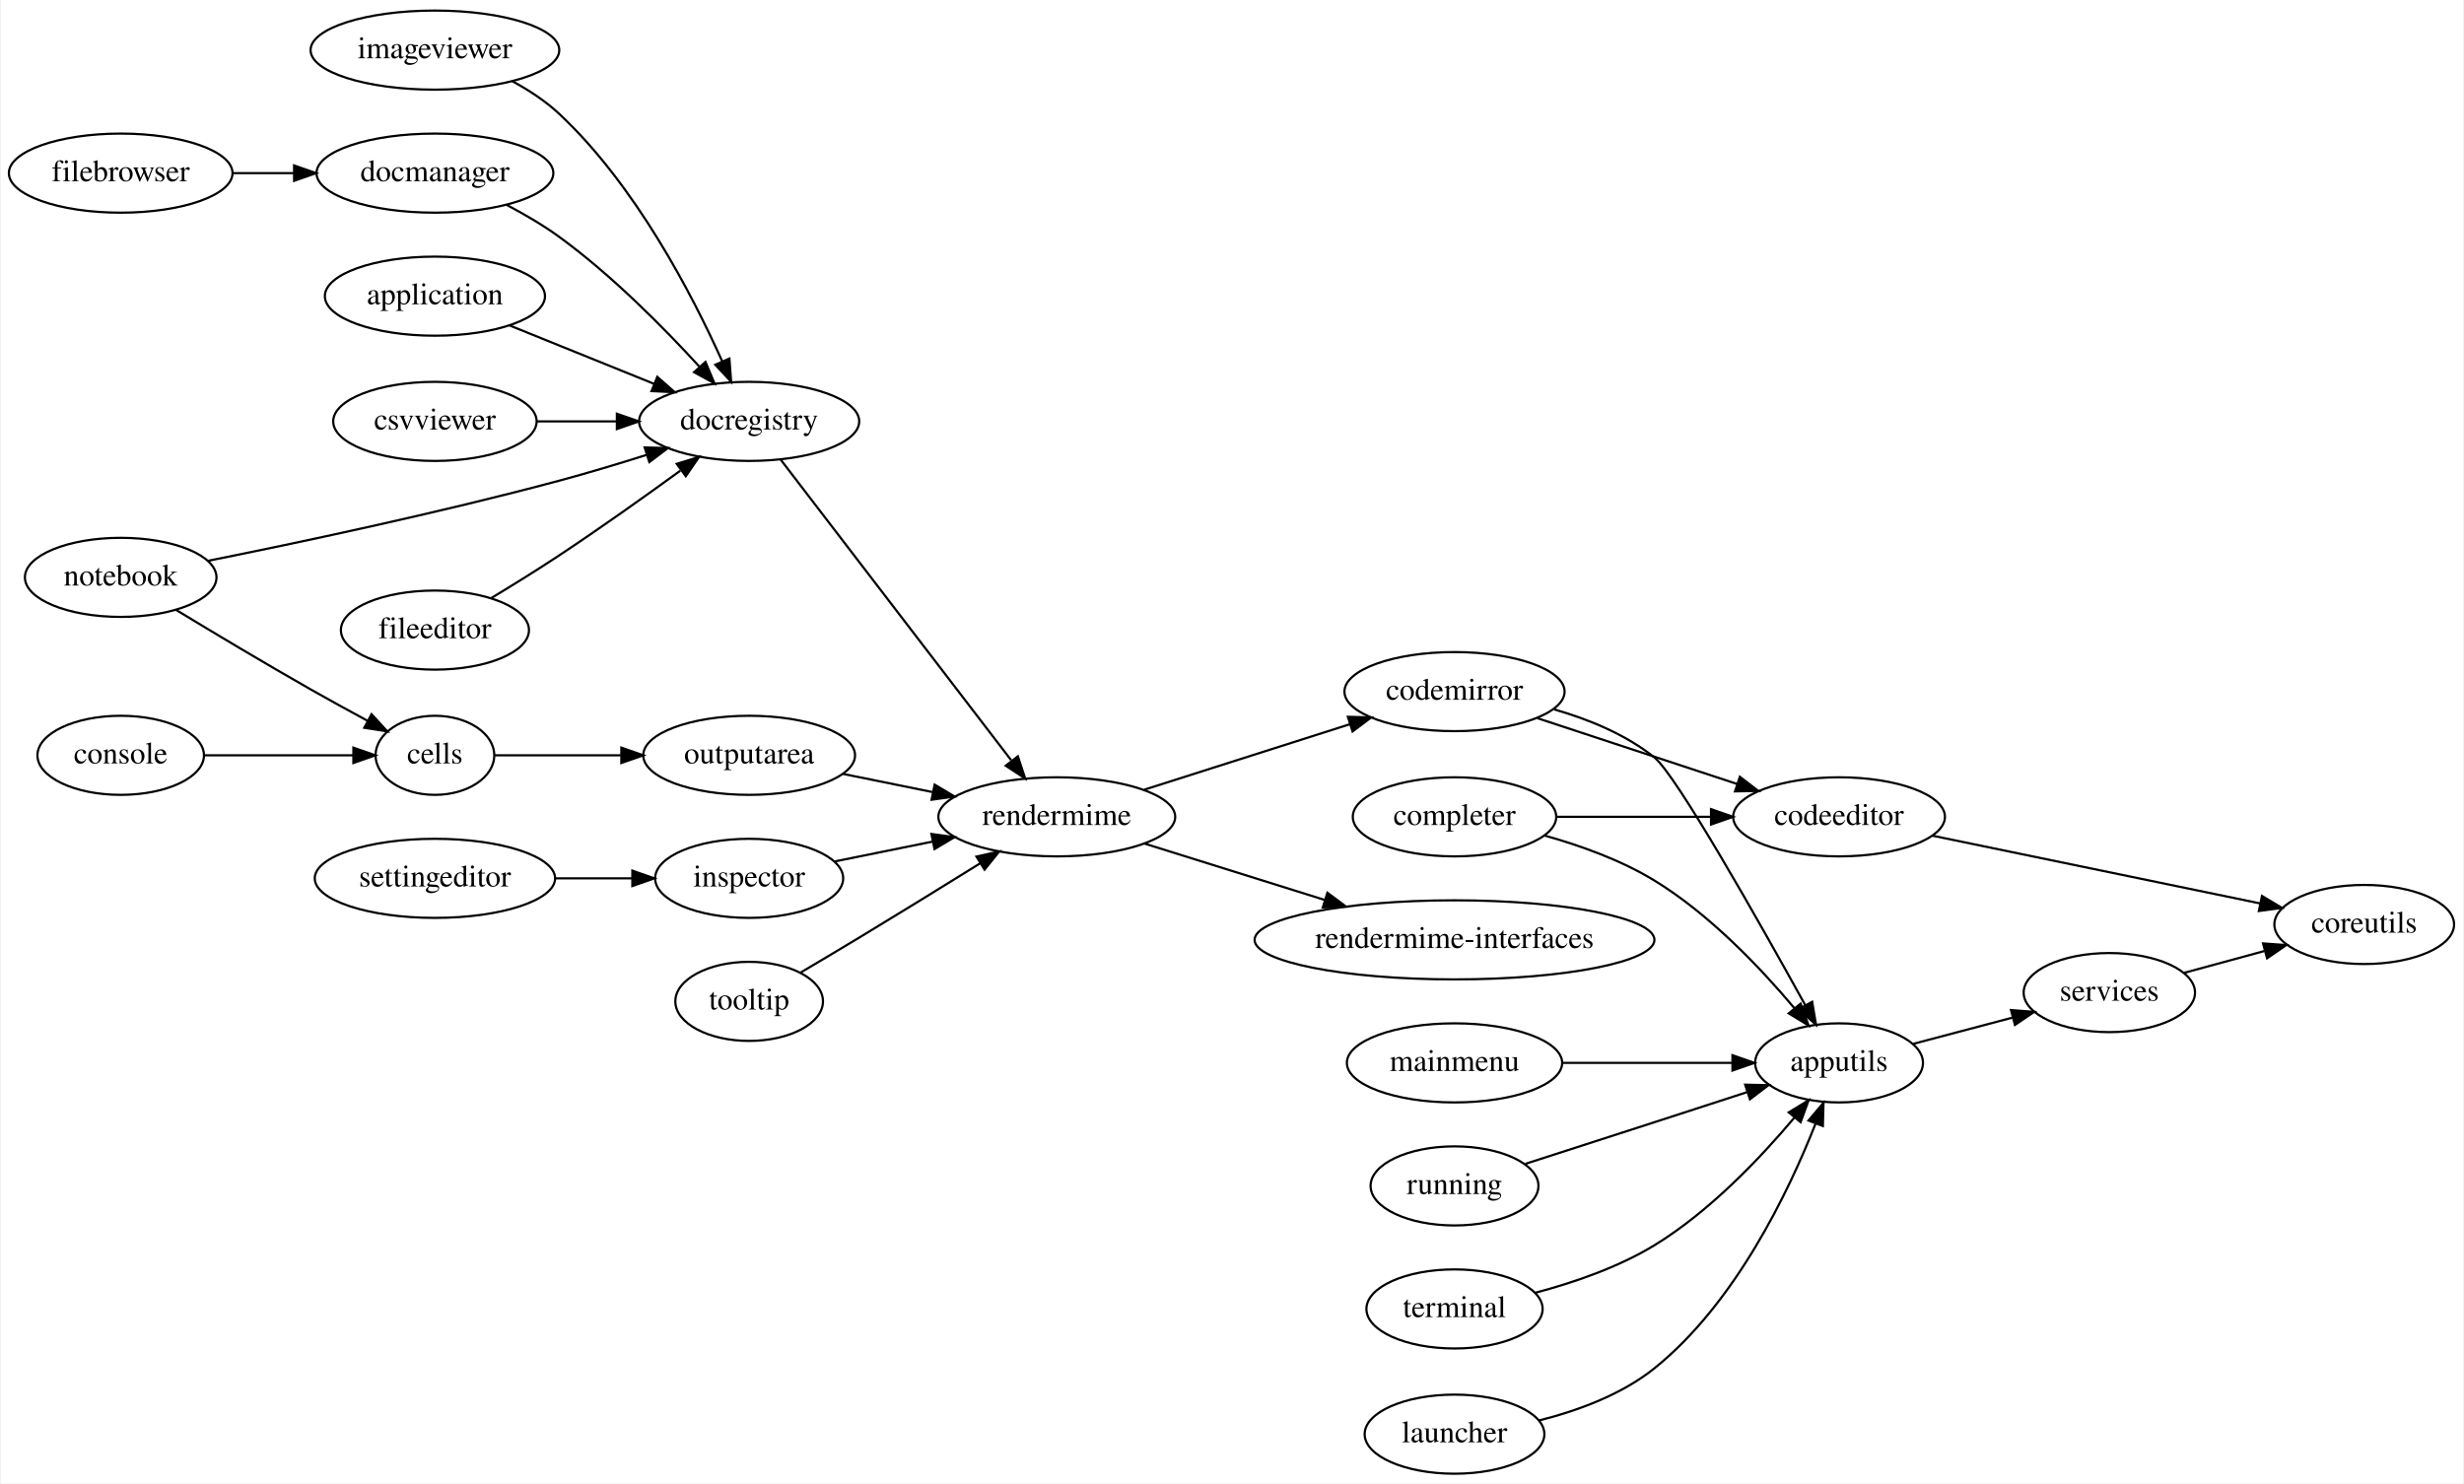
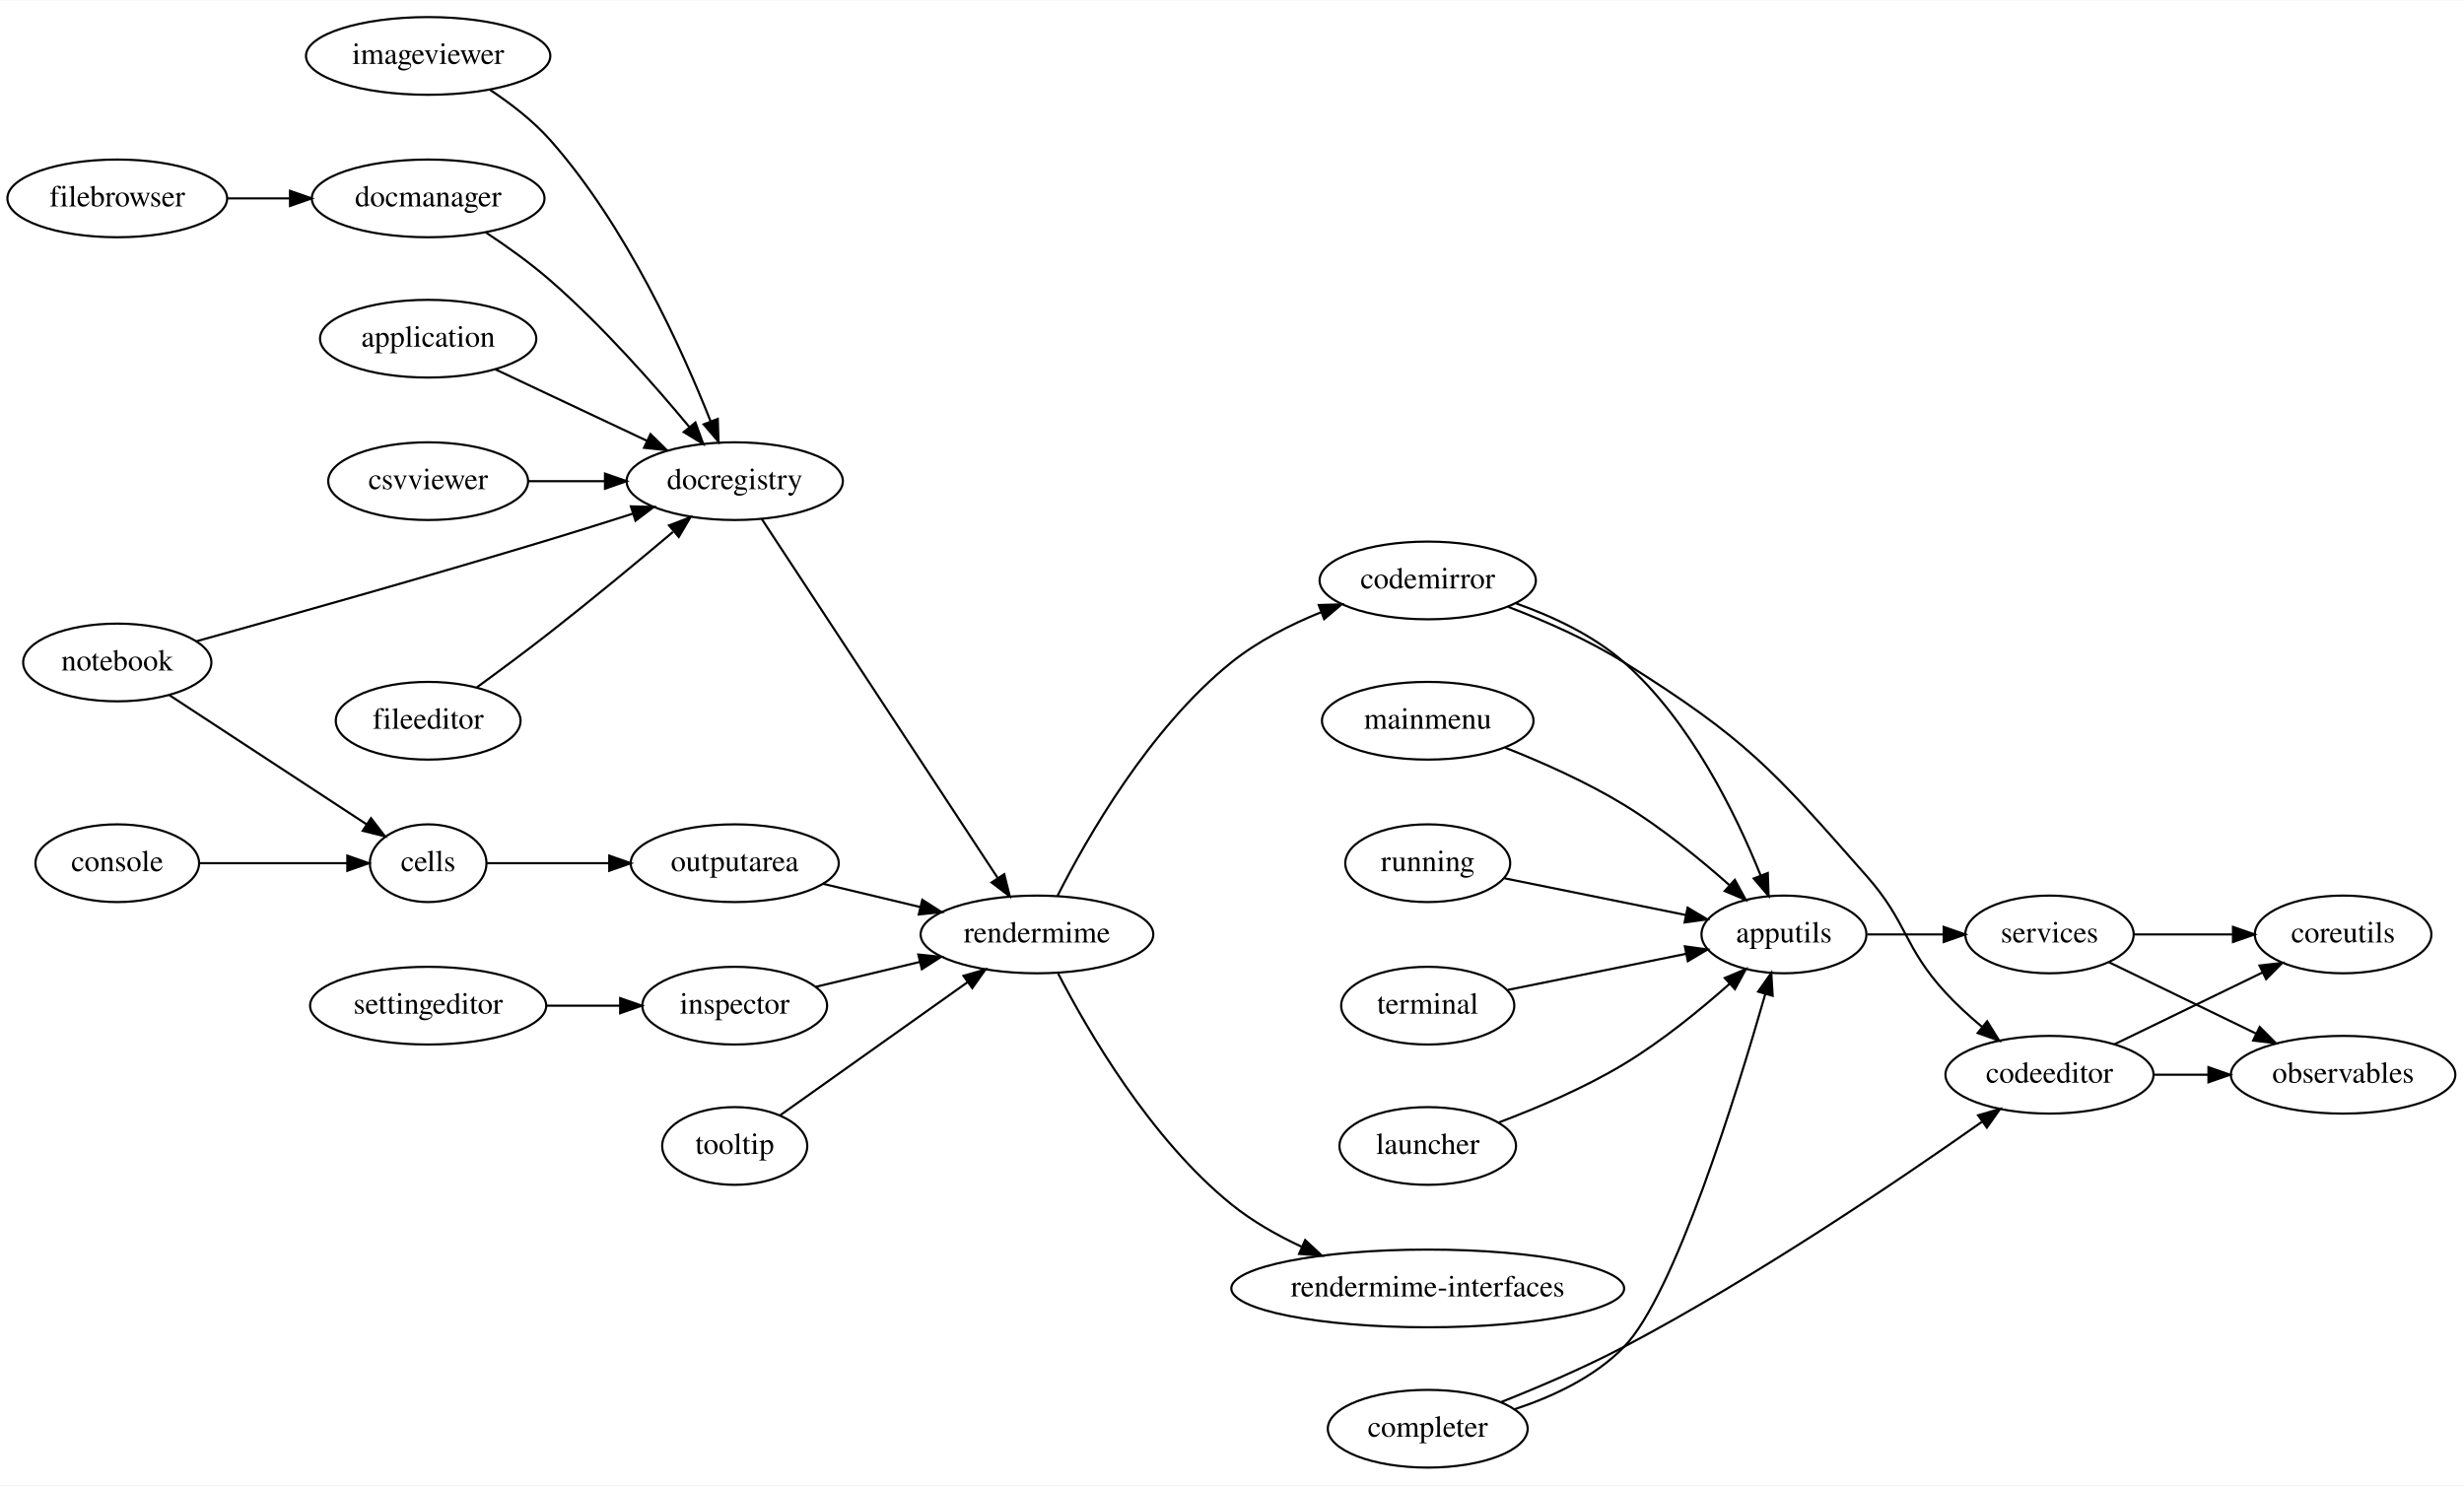
- <svg xmlns="http://www.w3.org/2000/svg" xmlns:xlink="http://www.w3.org/1999/xlink" width="1121pt" height="675pt" viewBox="0.00 0.00 1120.52 675.20">
-   <g id="graph0" class="graph" transform="scale(1 1) rotate(0) translate(4 671.2)">
-     <polygon fill="white" stroke="none" points="-4,4 -4,-671.2 1116.52,-671.2 1116.52,4 -4,4" />
+ <svg xmlns="http://www.w3.org/2000/svg" xmlns:xlink="http://www.w3.org/1999/xlink" width="1141pt" height="688pt" viewBox="0.00 0.00 1141.32 687.80">
+   <g id="graph0" class="graph" transform="scale(1 1) rotate(0) translate(4 683.8)">
+     <polygon fill="white" stroke="none" points="-4,4 -4,-683.8 1137.32,-683.8 1137.32,4 -4,4" />
    <g id="node1" class="node">
      <g id="a_node1">
        <a xlink:href="https://github.com/jupyterlab/jupyterlab/tree/master/packages/application" xlink:title="application">
-           <ellipse fill="none" stroke="black" cx="193.524" cy="-536.393" rx="50.091" ry="18" />
-           <text text-anchor="middle" x="193.524" y="-532.693" font-family="Times,serif" font-size="14.00">application</text>
+           <ellipse fill="none" stroke="black" cx="194.322" cy="-527.084" rx="50.091" ry="18" />
+           <text text-anchor="middle" x="194.322" y="-523.384" font-family="Times,serif" font-size="14.00">application</text>
        </a>
      </g>
    </g>
    <g id="node2" class="node">
      <g id="a_node2">
        <a xlink:href="https://github.com/jupyterlab/jupyterlab/tree/master/packages/docregistry" xlink:title="docregistry">
-           <ellipse fill="none" stroke="black" cx="336.524" cy="-479.393" rx="50.091" ry="18" />
-           <text text-anchor="middle" x="336.524" y="-475.693" font-family="Times,serif" font-size="14.00">docregistry</text>
+           <ellipse fill="none" stroke="black" cx="336.322" cy="-461.084" rx="50.091" ry="18" />
+           <text text-anchor="middle" x="336.322" y="-457.384" font-family="Times,serif" font-size="14.00">docregistry</text>
        </a>
      </g>
    </g>
    <g id="edge1" class="edge">
-       <path fill="none" stroke="black" d="M227.582,-523.029C247.205,-515.096 272.28,-504.959 293.322,-496.453" />
-       <polygon fill="black" stroke="black" points="294.713,-499.666 302.673,-492.673 292.09,-493.176 294.713,-499.666" />
+       <path fill="none" stroke="black" d="M225.355,-512.926C245.883,-503.248 273.308,-490.319 295.634,-479.794" />
+       <polygon fill="black" stroke="black" points="297.302,-482.877 304.855,-475.447 294.317,-476.546 297.302,-482.877" />
    </g>
    <g id="node6" class="node">
      <g id="a_node6">
        <a xlink:href="https://github.com/jupyterlab/jupyterlab/tree/master/packages/rendermime" xlink:title="rendermime">
-           <ellipse fill="none" stroke="black" cx="476.524" cy="-299.393" rx="53.891" ry="18" />
-           <text text-anchor="middle" x="476.524" y="-295.693" font-family="Times,serif" font-size="14.00">rendermime</text>
+           <ellipse fill="none" stroke="black" cx="476.322" cy="-251.084" rx="53.891" ry="18" />
+           <text text-anchor="middle" x="476.322" y="-247.384" font-family="Times,serif" font-size="14.00">rendermime</text>
        </a>
      </g>
    </g>
    <g id="edge3" class="edge">
-       <path fill="none" stroke="black" d="M350.756,-462.133C375.113,-430.363 427.163,-362.472 455.736,-325.203" />
-       <polygon fill="black" stroke="black" points="458.822,-326.93 462.129,-316.864 453.267,-322.67 458.822,-326.93" />
+       <path fill="none" stroke="black" d="M348.85,-443.541C373.102,-406.637 429.505,-320.805 458.076,-277.327" />
+       <polygon fill="black" stroke="black" points="461.162,-279.005 463.729,-268.725 455.312,-275.16 461.162,-279.005" />
    </g>
    <g id="node3" class="node">
      <g id="a_node3">
        <a xlink:href="https://github.com/jupyterlab/jupyterlab/tree/master/packages/apputils" xlink:title="apputils">
-           <ellipse fill="none" stroke="black" cx="832.524" cy="-187.393" rx="38.194" ry="18" />
-           <text text-anchor="middle" x="832.524" y="-183.693" font-family="Times,serif" font-size="14.00">apputils</text>
+           <ellipse fill="none" stroke="black" cx="822.322" cy="-251.084" rx="38.194" ry="18" />
+           <text text-anchor="middle" x="822.322" y="-247.384" font-family="Times,serif" font-size="14.00">apputils</text>
        </a>
      </g>
    </g>
    <g id="node4" class="node">
      <g id="a_node4">
        <a xlink:href="https://github.com/jupyterlab/jupyterlab/tree/master/packages/services" xlink:title="services">
-           <ellipse fill="none" stroke="black" cx="955.524" cy="-219.393" rx="38.993" ry="18" />
-           <text text-anchor="middle" x="955.524" y="-215.693" font-family="Times,serif" font-size="14.00">services</text>
+           <ellipse fill="none" stroke="black" cx="945.322" cy="-251.084" rx="38.993" ry="18" />
+           <text text-anchor="middle" x="945.322" y="-247.384" font-family="Times,serif" font-size="14.00">services</text>
        </a>
      </g>
    </g>
    <g id="edge2" class="edge">
-       <path fill="none" stroke="black" d="M866.268,-196.052C880.143,-199.722 896.506,-204.049 911.348,-207.974" />
-       <polygon fill="black" stroke="black" points="910.77,-211.442 921.332,-210.615 912.56,-204.674 910.77,-211.442" />
+       <path fill="none" stroke="black" d="M860.944,-251.084C872.104,-251.084 884.483,-251.084 896.213,-251.084" />
+       <polygon fill="black" stroke="black" points="896.306,-254.584 906.306,-251.084 896.306,-247.584 896.306,-254.584" />
    </g>
    <g id="node5" class="node">
      <g id="a_node5">
        <a xlink:href="https://github.com/jupyterlab/jupyterlab/tree/master/packages/coreutils" xlink:title="coreutils">
-           <ellipse fill="none" stroke="black" cx="1071.52" cy="-250.393" rx="40.893" ry="18" />
-           <text text-anchor="middle" x="1071.52" y="-246.693" font-family="Times,serif" font-size="14.00">coreutils</text>
+           <ellipse fill="none" stroke="black" cx="1081.32" cy="-251.084" rx="40.893" ry="18" />
+           <text text-anchor="middle" x="1081.32" y="-247.384" font-family="Times,serif" font-size="14.00">coreutils</text>
        </a>
      </g>
    </g>
    <g id="edge6" class="edge">
-       <path fill="none" stroke="black" d="M989.497,-228.359C1000.9,-231.46 1013.88,-234.989 1026.05,-238.299" />
-       <polygon fill="black" stroke="black" points="1025.47,-241.768 1036.04,-241.015 1027.31,-235.013 1025.47,-241.768" />
+       <path fill="none" stroke="black" d="M984.362,-251.084C998.57,-251.084 1014.93,-251.084 1030.07,-251.084" />
+       <polygon fill="black" stroke="black" points="1030.32,-254.584 1040.32,-251.084 1030.32,-247.584 1030.32,-254.584" />
+     </g>
+     <g id="node9" class="node">
+       <g id="a_node9">
+         <a xlink:href="https://github.com/jupyterlab/jupyterlab/tree/master/packages/observables" xlink:title="observables">
+           <ellipse fill="none" stroke="black" cx="1081.32" cy="-186.084" rx="51.991" ry="18" />
+           <text text-anchor="middle" x="1081.32" y="-182.384" font-family="Times,serif" font-size="14.00">observables</text>
+         </a>
+       </g>
+     </g>
+     <g id="edge7" class="edge">
+       <path fill="none" stroke="black" d="M972.796,-238.242C992.284,-228.789 1019.1,-215.782 1041.07,-205.122" />
+       <polygon fill="black" stroke="black" points="1042.69,-208.228 1050.16,-200.715 1039.64,-201.93 1042.69,-208.228" />
    </g>
    <g id="node7" class="node">
      <g id="a_node7">
        <a xlink:href="https://github.com/jupyterlab/jupyterlab/tree/master/packages/rendermime-interfaces" xlink:title="rendermime-interfaces">
-           <ellipse fill="none" stroke="black" cx="657.524" cy="-243.393" rx="90.984" ry="18" />
-           <text text-anchor="middle" x="657.524" y="-239.693" font-family="Times,serif" font-size="14.00">rendermime-interfaces</text>
+           <ellipse fill="none" stroke="black" cx="657.322" cy="-87.084" rx="90.984" ry="18" />
+           <text text-anchor="middle" x="657.322" y="-83.384" font-family="Times,serif" font-size="14.00">rendermime-interfaces</text>
        </a>
      </g>
    </g>
    <g id="edge4" class="edge">
-       <path fill="none" stroke="black" d="M516.364,-287.241C540.357,-279.735 571.593,-269.963 598.486,-261.55" />
-       <polygon fill="black" stroke="black" points="599.677,-264.844 608.176,-258.518 597.587,-258.164 599.677,-264.844" />
+       <path fill="none" stroke="black" d="M486.114,-232.996C499.874,-206.347 528.85,-156.423 566.33,-126.084 576.042,-118.223 587.581,-111.663 599.101,-106.306" />
+       <polygon fill="black" stroke="black" points="600.552,-109.491 608.301,-102.265 597.737,-103.082 600.552,-109.491" />
    </g>
    <g id="node8" class="node">
      <g id="a_node8">
        <a xlink:href="https://github.com/jupyterlab/jupyterlab/tree/master/packages/codemirror" xlink:title="codemirror">
-           <ellipse fill="none" stroke="black" cx="657.524" cy="-356.393" rx="50.091" ry="18" />
-           <text text-anchor="middle" x="657.524" y="-352.693" font-family="Times,serif" font-size="14.00">codemirror</text>
+           <ellipse fill="none" stroke="black" cx="657.322" cy="-415.084" rx="50.091" ry="18" />
+           <text text-anchor="middle" x="657.322" y="-411.384" font-family="Times,serif" font-size="14.00">codemirror</text>
        </a>
      </g>
    </g>
    <g id="edge5" class="edge">
-       <path fill="none" stroke="black" d="M516.364,-311.761C543.893,-320.527 580.957,-332.329 610.056,-341.596" />
-       <polygon fill="black" stroke="black" points="609.004,-344.934 619.594,-344.633 611.128,-338.264 609.004,-344.934" />
-     </g>
-     <g id="edge9" class="edge">
-       <path fill="none" stroke="black" d="M702.827,-348.311C718.477,-343.818 735.423,-336.917 748.516,-326.393 758.462,-318.397 796.071,-251.792 817.089,-213.758" />
-       <polygon fill="black" stroke="black" points="820.288,-215.204 822.048,-204.757 814.157,-211.826 820.288,-215.204" />
+       <path fill="none" stroke="black" d="M485.815,-268.921C499.389,-295.732 528.356,-346.523 566.33,-377.084 578.46,-386.847 593.465,-394.495 607.722,-400.289" />
+       <polygon fill="black" stroke="black" points="606.838,-403.698 617.428,-404.007 609.342,-397.161 606.838,-403.698" />
+     </g>
+     <g id="edge11" class="edge">
+       <path fill="none" stroke="black" d="M698.186,-404.464C715.06,-398.49 734.066,-389.646 748.314,-377.084 779.053,-349.983 800.135,-306.686 811.466,-278.569" />
+       <polygon fill="black" stroke="black" points="814.842,-279.543 815.199,-268.954 808.317,-277.009 814.842,-279.543" />
+     </g>
+     <g id="node12" class="node">
+       <g id="a_node12">
+         <a xlink:href="https://github.com/jupyterlab/jupyterlab/tree/master/packages/codeeditor" xlink:title="codeeditor">
+           <ellipse fill="none" stroke="black" cx="945.322" cy="-186.084" rx="48.192" ry="18" />
+           <text text-anchor="middle" x="945.322" y="-182.384" font-family="Times,serif" font-size="14.00">codeeditor</text>
+         </a>
+       </g>
+     </g>
+     <g id="edge12" class="edge">
+       <path fill="none" stroke="black" d="M694.681,-402.81C711.616,-396.333 731.655,-387.55 748.314,-377.084 804.67,-341.679 816.693,-328.041 860.668,-278.084 879.818,-256.33 877.609,-245.419 897.226,-224.084 902.311,-218.555 908.229,-213.15 914.118,-208.231" />
+       <polygon fill="black" stroke="black" points="916.446,-210.85 922.05,-201.859 912.062,-205.393 916.446,-210.85" />
+     </g>
+     <g id="node10" class="node">
+       <g id="a_node10">
+         <a xlink:href="https://github.com/jupyterlab/jupyterlab/tree/master/packages/cells" xlink:title="cells">
+           <ellipse fill="none" stroke="black" cx="194.322" cy="-284.084" rx="27" ry="18" />
+           <text text-anchor="middle" x="194.322" y="-280.384" font-family="Times,serif" font-size="14.00">cells</text>
+         </a>
+       </g>
    </g>
    <g id="node11" class="node">
      <g id="a_node11">
-         <a xlink:href="https://github.com/jupyterlab/jupyterlab/tree/master/packages/codeeditor" xlink:title="codeeditor">
-           <ellipse fill="none" stroke="black" cx="832.524" cy="-299.393" rx="48.192" ry="18" />
-           <text text-anchor="middle" x="832.524" y="-295.693" font-family="Times,serif" font-size="14.00">codeeditor</text>
-         </a>
-       </g>
+         <a xlink:href="https://github.com/jupyterlab/jupyterlab/tree/master/packages/outputarea" xlink:title="outputarea">
+           <ellipse fill="none" stroke="black" cx="336.322" cy="-284.084" rx="48.192" ry="18" />
+           <text text-anchor="middle" x="336.322" y="-280.384" font-family="Times,serif" font-size="14.00">outputarea</text>
+         </a>
+       </g>
+     </g>
+     <g id="edge8" class="edge">
+       <path fill="none" stroke="black" d="M221.327,-284.084C237.286,-284.084 258.376,-284.084 278.072,-284.084" />
+       <polygon fill="black" stroke="black" points="278.21,-287.584 288.21,-284.084 278.21,-280.584 278.21,-287.584" />
+     </g>
+     <g id="edge13" class="edge">
+       <path fill="none" stroke="black" d="M377.237,-274.539C391.207,-271.199 407.125,-267.392 422.013,-263.832" />
+       <polygon fill="black" stroke="black" points="423.207,-267.145 432.119,-261.415 421.579,-260.337 423.207,-267.145" />
+     </g>
+     <g id="edge9" class="edge">
+       <path fill="none" stroke="black" d="M975.398,-200.188C995.513,-209.946 1022.43,-223.002 1043.96,-233.447" />
+       <polygon fill="black" stroke="black" points="1042.6,-236.678 1053.13,-237.894 1045.66,-230.38 1042.6,-236.678" />
    </g>
    <g id="edge10" class="edge">
-       <path fill="none" stroke="black" d="M695.212,-344.304C721.741,-335.564 757.751,-323.699 786.098,-314.359" />
-       <polygon fill="black" stroke="black" points="787.374,-317.624 795.776,-311.171 785.183,-310.976 787.374,-317.624" />
-     </g>
-     <g id="node9" class="node">
-       <g id="a_node9">
-         <a xlink:href="https://github.com/jupyterlab/jupyterlab/tree/master/packages/cells" xlink:title="cells">
-           <ellipse fill="none" stroke="black" cx="193.524" cy="-327.393" rx="27" ry="18" />
-           <text text-anchor="middle" x="193.524" y="-323.693" font-family="Times,serif" font-size="14.00">cells</text>
-         </a>
-       </g>
-     </g>
-     <g id="node10" class="node">
-       <g id="a_node10">
-         <a xlink:href="https://github.com/jupyterlab/jupyterlab/tree/master/packages/outputarea" xlink:title="outputarea">
-           <ellipse fill="none" stroke="black" cx="336.524" cy="-327.393" rx="48.192" ry="18" />
-           <text text-anchor="middle" x="336.524" y="-323.693" font-family="Times,serif" font-size="14.00">outputarea</text>
-         </a>
-       </g>
-     </g>
-     <g id="edge7" class="edge">
-       <path fill="none" stroke="black" d="M220.714,-327.393C236.855,-327.393 258.207,-327.393 278.116,-327.393" />
-       <polygon fill="black" stroke="black" points="278.36,-330.893 288.36,-327.393 278.36,-323.893 278.36,-330.893" />
-     </g>
-     <g id="edge11" class="edge">
-       <path fill="none" stroke="black" d="M379.303,-318.916C392.072,-316.325 406.323,-313.433 419.862,-310.686" />
-       <polygon fill="black" stroke="black" points="420.936,-314.04 430.04,-308.621 419.544,-307.18 420.936,-314.04" />
-     </g>
-     <g id="edge8" class="edge">
-       <path fill="none" stroke="black" d="M875.077,-290.801C916.741,-282.187 980.763,-268.951 1024.08,-259.995" />
-       <polygon fill="black" stroke="black" points="1024.99,-263.381 1034.08,-257.928 1023.57,-256.526 1024.99,-263.381" />
-     </g>
-     <g id="node12" class="node">
-       <g id="a_node12">
-         <a xlink:href="https://github.com/jupyterlab/jupyterlab/tree/master/packages/completer" xlink:title="completer">
-           <ellipse fill="none" stroke="black" cx="657.524" cy="-299.393" rx="46.292" ry="18" />
-           <text text-anchor="middle" x="657.524" y="-295.693" font-family="Times,serif" font-size="14.00">completer</text>
-         </a>
-       </g>
-     </g>
-     <g id="edge12" class="edge">
-       <path fill="none" stroke="black" d="M698.363,-290.917C714.668,-286.365 733.249,-279.722 748.516,-270.393 773.548,-255.095 796.675,-230.757 812.125,-212.383" />
-       <polygon fill="black" stroke="black" points="815.026,-214.365 818.662,-204.414 809.614,-209.925 815.026,-214.365" />
-     </g>
-     <g id="edge13" class="edge">
-       <path fill="none" stroke="black" d="M703.977,-299.393C725.421,-299.393 751.245,-299.393 774.032,-299.393" />
-       <polygon fill="black" stroke="black" points="774.261,-302.893 784.261,-299.393 774.261,-295.893 774.261,-302.893" />
+       <path fill="none" stroke="black" d="M993.565,-186.084C1001.71,-186.084 1010.28,-186.084 1018.73,-186.084" />
+       <polygon fill="black" stroke="black" points="1018.95,-189.584 1028.95,-186.084 1018.95,-182.584 1018.95,-189.584" />
    </g>
    <g id="node13" class="node">
      <g id="a_node13">
-         <a xlink:href="https://github.com/jupyterlab/jupyterlab/tree/master/packages/console" xlink:title="console">
-           <ellipse fill="none" stroke="black" cx="50.524" cy="-327.393" rx="37.894" ry="18" />
-           <text text-anchor="middle" x="50.524" y="-323.693" font-family="Times,serif" font-size="14.00">console</text>
+         <a xlink:href="https://github.com/jupyterlab/jupyterlab/tree/master/packages/completer" xlink:title="completer">
+           <ellipse fill="none" stroke="black" cx="657.322" cy="-22.084" rx="46.292" ry="18" />
+           <text text-anchor="middle" x="657.322" y="-18.384" font-family="Times,serif" font-size="14.00">completer</text>
        </a>
      </g>
    </g>
    <g id="edge14" class="edge">
-       <path fill="none" stroke="black" d="M88.57,-327.393C109.51,-327.393 135.576,-327.393 156.368,-327.393" />
-       <polygon fill="black" stroke="black" points="156.405,-330.893 166.405,-327.393 156.405,-323.893 156.405,-330.893" />
+       <path fill="none" stroke="black" d="M697.363,-31.054C714.886,-36.807 734.645,-45.936 748.314,-60.084 771.589,-84.176 800.225,-176.551 813.668,-223.438" />
+       <polygon fill="black" stroke="black" points="810.354,-224.58 816.449,-233.246 817.089,-222.671 810.354,-224.58" />
+     </g>
+     <g id="edge15" class="edge">
+       <path fill="none" stroke="black" d="M691.437,-34.484C708.718,-41.347 730.014,-50.43 748.314,-60.084 809.429,-92.325 876.248,-137.634 913.953,-164.221" />
+       <polygon fill="black" stroke="black" points="912.259,-167.311 922.442,-170.238 916.307,-161.6 912.259,-167.311" />
    </g>
    <g id="node14" class="node">
      <g id="a_node14">
-         <a xlink:href="https://github.com/jupyterlab/jupyterlab/tree/master/packages/csvviewer" xlink:title="csvviewer">
-           <ellipse fill="none" stroke="black" cx="193.524" cy="-479.393" rx="46.292" ry="18" />
-           <text text-anchor="middle" x="193.524" y="-475.693" font-family="Times,serif" font-size="14.00">csvviewer</text>
-         </a>
-       </g>
-     </g>
-     <g id="edge15" class="edge">
-       <path fill="none" stroke="black" d="M239.913,-479.393C251.486,-479.393 264.097,-479.393 276.251,-479.393" />
-       <polygon fill="black" stroke="black" points="276.32,-482.893 286.32,-479.393 276.32,-475.893 276.32,-482.893" />
+         <a xlink:href="https://github.com/jupyterlab/jupyterlab/tree/master/packages/console" xlink:title="console">
+           <ellipse fill="none" stroke="black" cx="50.322" cy="-284.084" rx="37.894" ry="18" />
+           <text text-anchor="middle" x="50.322" y="-280.384" font-family="Times,serif" font-size="14.00">console</text>
+         </a>
+       </g>
+     </g>
+     <g id="edge16" class="edge">
+       <path fill="none" stroke="black" d="M88.26,-284.084C109.35,-284.084 135.694,-284.084 156.726,-284.084" />
+       <polygon fill="black" stroke="black" points="156.881,-287.584 166.881,-284.084 156.881,-280.584 156.881,-287.584" />
    </g>
    <g id="node15" class="node">
      <g id="a_node15">
-         <a xlink:href="https://github.com/jupyterlab/jupyterlab/tree/master/packages/docmanager" xlink:title="docmanager">
-           <ellipse fill="none" stroke="black" cx="193.524" cy="-592.393" rx="53.891" ry="18" />
-           <text text-anchor="middle" x="193.524" y="-588.693" font-family="Times,serif" font-size="14.00">docmanager</text>
-         </a>
-       </g>
-     </g>
-     <g id="edge16" class="edge">
-       <path fill="none" stroke="black" d="M226.046,-577.991C234.159,-573.739 242.68,-568.769 250.069,-563.393 273.847,-546.092 297.42,-522.287 313.764,-504.435" />
-       <polygon fill="black" stroke="black" points="316.644,-506.468 320.74,-496.697 311.445,-501.781 316.644,-506.468" />
+         <a xlink:href="https://github.com/jupyterlab/jupyterlab/tree/master/packages/csvviewer" xlink:title="csvviewer">
+           <ellipse fill="none" stroke="black" cx="194.322" cy="-461.084" rx="46.292" ry="18" />
+           <text text-anchor="middle" x="194.322" y="-457.384" font-family="Times,serif" font-size="14.00">csvviewer</text>
+         </a>
+       </g>
+     </g>
+     <g id="edge17" class="edge">
+       <path fill="none" stroke="black" d="M240.776,-461.084C252.015,-461.084 264.22,-461.084 276.012,-461.084" />
+       <polygon fill="black" stroke="black" points="276.232,-464.584 286.232,-461.084 276.232,-457.584 276.232,-464.584" />
    </g>
    <g id="node16" class="node">
      <g id="a_node16">
-         <a xlink:href="https://github.com/jupyterlab/jupyterlab/tree/master/packages/filebrowser" xlink:title="filebrowser">
-           <ellipse fill="none" stroke="black" cx="50.524" cy="-592.393" rx="50.892" ry="18" />
-           <text text-anchor="middle" x="50.524" y="-588.693" font-family="Times,serif" font-size="14.00">filebrowser</text>
-         </a>
-       </g>
-     </g>
-     <g id="edge17" class="edge">
-       <path fill="none" stroke="black" d="M101.235,-592.393C110.318,-592.393 119.907,-592.393 129.321,-592.393" />
-       <polygon fill="black" stroke="black" points="129.434,-595.893 139.434,-592.393 129.434,-588.893 129.434,-595.893" />
+         <a xlink:href="https://github.com/jupyterlab/jupyterlab/tree/master/packages/docmanager" xlink:title="docmanager">
+           <ellipse fill="none" stroke="black" cx="194.322" cy="-592.084" rx="53.891" ry="18" />
+           <text text-anchor="middle" x="194.322" y="-588.384" font-family="Times,serif" font-size="14.00">docmanager</text>
+         </a>
+       </g>
+     </g>
+     <g id="edge18" class="edge">
+       <path fill="none" stroke="black" d="M221.125,-576.246C230.821,-569.835 241.705,-562.067 250.867,-554.084 274.895,-533.148 299.009,-505.812 315.282,-486.203" />
+       <polygon fill="black" stroke="black" points="318.118,-488.265 321.753,-478.314 312.705,-483.826 318.118,-488.265" />
    </g>
    <g id="node17" class="node">
      <g id="a_node17">
-         <a xlink:href="https://github.com/jupyterlab/jupyterlab/tree/master/packages/fileeditor" xlink:title="fileeditor">
-           <ellipse fill="none" stroke="black" cx="193.524" cy="-384.393" rx="42.793" ry="18" />
-           <text text-anchor="middle" x="193.524" y="-380.693" font-family="Times,serif" font-size="14.00">fileeditor</text>
-         </a>
-       </g>
-     </g>
-     <g id="edge18" class="edge">
-       <path fill="none" stroke="black" d="M219.092,-398.92C228.833,-404.812 240.074,-411.778 250.069,-418.393 268.666,-430.7 289.005,-445.176 305.174,-456.936" />
-       <polygon fill="black" stroke="black" points="303.551,-460.085 313.69,-463.16 307.681,-454.434 303.551,-460.085" />
+         <a xlink:href="https://github.com/jupyterlab/jupyterlab/tree/master/packages/filebrowser" xlink:title="filebrowser">
+           <ellipse fill="none" stroke="black" cx="50.322" cy="-592.084" rx="50.892" ry="18" />
+           <text text-anchor="middle" x="50.322" y="-588.384" font-family="Times,serif" font-size="14.00">filebrowser</text>
+         </a>
+       </g>
+     </g>
+     <g id="edge19" class="edge">
+       <path fill="none" stroke="black" d="M101.386,-592.084C110.651,-592.084 120.438,-592.084 130.035,-592.084" />
+       <polygon fill="black" stroke="black" points="130.341,-595.584 140.341,-592.084 130.341,-588.584 130.341,-595.584" />
    </g>
    <g id="node18" class="node">
      <g id="a_node18">
-         <a xlink:href="https://github.com/jupyterlab/jupyterlab/tree/master/packages/imageviewer" xlink:title="imageviewer">
-           <ellipse fill="none" stroke="black" cx="193.524" cy="-648.393" rx="56.59" ry="18" />
-           <text text-anchor="middle" x="193.524" y="-644.693" font-family="Times,serif" font-size="14.00">imageviewer</text>
-         </a>
-       </g>
-     </g>
-     <g id="edge19" class="edge">
-       <path fill="none" stroke="black" d="M228.753,-634.235C236.294,-630.145 243.872,-625.189 250.069,-619.393 284.786,-586.922 310.563,-537.269 324.297,-506.649" />
-       <polygon fill="black" stroke="black" points="327.531,-507.986 328.329,-497.422 321.117,-505.184 327.531,-507.986" />
+         <a xlink:href="https://github.com/jupyterlab/jupyterlab/tree/master/packages/fileeditor" xlink:title="fileeditor">
+           <ellipse fill="none" stroke="black" cx="194.322" cy="-350.084" rx="42.793" ry="18" />
+           <text text-anchor="middle" x="194.322" y="-346.384" font-family="Times,serif" font-size="14.00">fileeditor</text>
+         </a>
+       </g>
+     </g>
+     <g id="edge20" class="edge">
+       <path fill="none" stroke="black" d="M216.898,-365.577C227.272,-373.136 239.823,-382.442 250.867,-391.084 270.152,-406.175 291.371,-423.767 307.716,-437.539" />
+       <polygon fill="black" stroke="black" points="305.887,-440.576 315.783,-444.36 310.407,-435.231 305.887,-440.576" />
    </g>
    <g id="node19" class="node">
      <g id="a_node19">
-         <a xlink:href="https://github.com/jupyterlab/jupyterlab/tree/master/packages/inspector" xlink:title="inspector">
-           <ellipse fill="none" stroke="black" cx="336.524" cy="-271.393" rx="42.793" ry="18" />
-           <text text-anchor="middle" x="336.524" y="-267.693" font-family="Times,serif" font-size="14.00">inspector</text>
-         </a>
-       </g>
-     </g>
-     <g id="edge20" class="edge">
-       <path fill="none" stroke="black" d="M375.598,-279.118C389.275,-281.893 404.997,-285.083 419.86,-288.098" />
-       <polygon fill="black" stroke="black" points="419.48,-291.593 429.977,-290.151 420.872,-284.732 419.48,-291.593" />
+         <a xlink:href="https://github.com/jupyterlab/jupyterlab/tree/master/packages/imageviewer" xlink:title="imageviewer">
+           <ellipse fill="none" stroke="black" cx="194.322" cy="-658.084" rx="56.59" ry="18" />
+           <text text-anchor="middle" x="194.322" y="-654.384" font-family="Times,serif" font-size="14.00">imageviewer</text>
+         </a>
+       </g>
+     </g>
+     <g id="edge21" class="edge">
+       <path fill="none" stroke="black" d="M222.79,-642.493C232.463,-636.101 242.899,-628.082 250.867,-619.084 285.998,-579.411 311.775,-522.563 325.088,-488.973" />
+       <polygon fill="black" stroke="black" points="328.471,-489.929 328.816,-479.339 321.943,-487.402 328.471,-489.929" />
    </g>
    <g id="node20" class="node">
      <g id="a_node20">
-         <a xlink:href="https://github.com/jupyterlab/jupyterlab/tree/master/packages/launcher" xlink:title="launcher">
-           <ellipse fill="none" stroke="black" cx="657.524" cy="-18.392" rx="40.893" ry="18" />
-           <text text-anchor="middle" x="657.524" y="-14.693" font-family="Times,serif" font-size="14.00">launcher</text>
-         </a>
-       </g>
-     </g>
-     <g id="edge21" class="edge">
-       <path fill="none" stroke="black" d="M696.023,-24.644C713.41,-29.016 733.498,-36.32 748.516,-48.392 785.283,-77.95 809.519,-128.496 821.852,-159.806" />
-       <polygon fill="black" stroke="black" points="818.614,-161.14 825.438,-169.245 825.158,-158.654 818.614,-161.14" />
+         <a xlink:href="https://github.com/jupyterlab/jupyterlab/tree/master/packages/inspector" xlink:title="inspector">
+           <ellipse fill="none" stroke="black" cx="336.322" cy="-218.084" rx="42.793" ry="18" />
+           <text text-anchor="middle" x="336.322" y="-214.384" font-family="Times,serif" font-size="14.00">inspector</text>
+         </a>
+       </g>
+     </g>
+     <g id="edge22" class="edge">
+       <path fill="none" stroke="black" d="M373.941,-226.841C388.687,-230.367 405.985,-234.504 422.075,-238.351" />
+       <polygon fill="black" stroke="black" points="421.364,-241.78 431.904,-240.702 422.992,-234.972 421.364,-241.78" />
    </g>
    <g id="node21" class="node">
      <g id="a_node21">
-         <a xlink:href="https://github.com/jupyterlab/jupyterlab/tree/master/packages/mainmenu" xlink:title="mainmenu">
-           <ellipse fill="none" stroke="black" cx="657.524" cy="-187.393" rx="48.993" ry="18" />
-           <text text-anchor="middle" x="657.524" y="-183.693" font-family="Times,serif" font-size="14.00">mainmenu</text>
-         </a>
-       </g>
-     </g>
-     <g id="edge22" class="edge">
-       <path fill="none" stroke="black" d="M706.714,-187.393C730.751,-187.393 759.734,-187.393 783.718,-187.393" />
-       <polygon fill="black" stroke="black" points="784.005,-190.893 794.005,-187.393 784.005,-183.893 784.005,-190.893" />
+         <a xlink:href="https://github.com/jupyterlab/jupyterlab/tree/master/packages/launcher" xlink:title="launcher">
+           <ellipse fill="none" stroke="black" cx="657.322" cy="-153.084" rx="40.893" ry="18" />
+           <text text-anchor="middle" x="657.322" y="-149.384" font-family="Times,serif" font-size="14.00">launcher</text>
+         </a>
+       </g>
+     </g>
+     <g id="edge23" class="edge">
+       <path fill="none" stroke="black" d="M690.225,-163.977C707.94,-170.651 730.027,-180.03 748.314,-191.084 765.801,-201.656 783.555,-216.144 797.176,-228.235" />
+       <polygon fill="black" stroke="black" points="794.921,-230.915 804.685,-235.029 799.618,-225.724 794.921,-230.915" />
    </g>
    <g id="node22" class="node">
      <g id="a_node22">
-         <a xlink:href="https://github.com/jupyterlab/jupyterlab/tree/master/packages/notebook" xlink:title="notebook">
-           <ellipse fill="none" stroke="black" cx="50.524" cy="-408.393" rx="43.592" ry="18" />
-           <text text-anchor="middle" x="50.524" y="-404.693" font-family="Times,serif" font-size="14.00">notebook</text>
-         </a>
-       </g>
-     </g>
-     <g id="edge23" class="edge">
-       <path fill="none" stroke="black" d="M90.201,-415.914C130.392,-423.975 194.996,-437.621 250.069,-452.393 263.122,-455.894 277.155,-460.127 290,-464.193" />
-       <polygon fill="black" stroke="black" points="288.964,-467.537 299.555,-467.255 291.1,-460.87 288.964,-467.537" />
+         <a xlink:href="https://github.com/jupyterlab/jupyterlab/tree/master/packages/mainmenu" xlink:title="mainmenu">
+           <ellipse fill="none" stroke="black" cx="657.322" cy="-350.084" rx="48.993" ry="18" />
+           <text text-anchor="middle" x="657.322" y="-346.384" font-family="Times,serif" font-size="14.00">mainmenu</text>
+         </a>
+       </g>
    </g>
    <g id="edge24" class="edge">
-       <path fill="none" stroke="black" d="M75.672,-393.605C92.699,-383.271 116.098,-369.255 136.979,-357.393 145.287,-352.672 154.379,-347.688 162.757,-343.166" />
-       <polygon fill="black" stroke="black" points="164.676,-346.108 171.833,-338.296 161.366,-339.94 164.676,-346.108" />
+       <path fill="none" stroke="black" d="M693.199,-337.607C710.361,-330.818 731.022,-321.648 748.314,-311.084 765.752,-300.431 783.504,-285.941 797.136,-273.869" />
+       <polygon fill="black" stroke="black" points="799.572,-276.385 804.653,-267.088 794.884,-271.188 799.572,-276.385" />
    </g>
    <g id="node23" class="node">
      <g id="a_node23">
-         <a xlink:href="https://github.com/jupyterlab/jupyterlab/tree/master/packages/running" xlink:title="running">
-           <ellipse fill="none" stroke="black" cx="657.524" cy="-131.393" rx="38.194" ry="18" />
-           <text text-anchor="middle" x="657.524" y="-127.693" font-family="Times,serif" font-size="14.00">running</text>
+         <a xlink:href="https://github.com/jupyterlab/jupyterlab/tree/master/packages/notebook" xlink:title="notebook">
+           <ellipse fill="none" stroke="black" cx="50.322" cy="-377.084" rx="43.592" ry="18" />
+           <text text-anchor="middle" x="50.322" y="-373.384" font-family="Times,serif" font-size="14.00">notebook</text>
        </a>
      </g>
    </g>
    <g id="edge25" class="edge">
-       <path fill="none" stroke="black" d="M689.766,-141.437C707.081,-147.01 728.995,-154.072 748.516,-160.393 762.187,-164.819 777.12,-169.671 790.504,-174.026" />
-       <polygon fill="black" stroke="black" points="789.798,-177.476 800.39,-177.243 791.965,-170.82 789.798,-177.476" />
+       <path fill="none" stroke="black" d="M87.106,-386.943C127.117,-398.051 193.795,-416.815 250.867,-434.084 263.306,-437.848 276.727,-442.066 289.128,-446.03" />
+       <polygon fill="black" stroke="black" points="288.226,-449.416 298.817,-449.14 290.366,-442.751 288.226,-449.416" />
+     </g>
+     <g id="edge26" class="edge">
+       <path fill="none" stroke="black" d="M74.453,-361.935C99.448,-345.565 139.258,-319.493 165.832,-302.088" />
+       <polygon fill="black" stroke="black" points="167.849,-304.951 174.297,-296.544 164.013,-299.095 167.849,-304.951" />
    </g>
    <g id="node24" class="node">
      <g id="a_node24">
-         <a xlink:href="https://github.com/jupyterlab/jupyterlab/tree/master/packages/settingeditor" xlink:title="settingeditor">
-           <ellipse fill="none" stroke="black" cx="193.524" cy="-271.393" rx="54.691" ry="18" />
-           <text text-anchor="middle" x="193.524" y="-267.693" font-family="Times,serif" font-size="14.00">settingeditor</text>
-         </a>
-       </g>
-     </g>
-     <g id="edge26" class="edge">
-       <path fill="none" stroke="black" d="M248.232,-271.393C259.672,-271.393 271.739,-271.393 283.129,-271.393" />
-       <polygon fill="black" stroke="black" points="283.362,-274.893 293.362,-271.393 283.362,-267.893 283.362,-274.893" />
+         <a xlink:href="https://github.com/jupyterlab/jupyterlab/tree/master/packages/running" xlink:title="running">
+           <ellipse fill="none" stroke="black" cx="657.322" cy="-284.084" rx="38.194" ry="18" />
+           <text text-anchor="middle" x="657.322" y="-280.384" font-family="Times,serif" font-size="14.00">running</text>
+         </a>
+       </g>
+     </g>
+     <g id="edge27" class="edge">
+       <path fill="none" stroke="black" d="M692.89,-277.086C717.31,-272.142 750.258,-265.472 776.667,-260.125" />
+       <polygon fill="black" stroke="black" points="777.697,-263.487 786.804,-258.073 776.308,-256.627 777.697,-263.487" />
    </g>
    <g id="node25" class="node">
      <g id="a_node25">
-         <a xlink:href="https://github.com/jupyterlab/jupyterlab/tree/master/packages/terminal" xlink:title="terminal">
-           <ellipse fill="none" stroke="black" cx="657.524" cy="-75.392" rx="40.094" ry="18" />
-           <text text-anchor="middle" x="657.524" y="-71.692" font-family="Times,serif" font-size="14.00">terminal</text>
-         </a>
-       </g>
-     </g>
-     <g id="edge27" class="edge">
-       <path fill="none" stroke="black" d="M694.374,-82.783C711.577,-87.342 731.988,-94.292 748.516,-104.393 773.548,-119.69 796.675,-144.028 812.125,-162.402" />
-       <polygon fill="black" stroke="black" points="809.614,-164.86 818.662,-170.371 815.026,-160.42 809.614,-164.86" />
+         <a xlink:href="https://github.com/jupyterlab/jupyterlab/tree/master/packages/settingeditor" xlink:title="settingeditor">
+           <ellipse fill="none" stroke="black" cx="194.322" cy="-218.084" rx="54.691" ry="18" />
+           <text text-anchor="middle" x="194.322" y="-214.384" font-family="Times,serif" font-size="14.00">settingeditor</text>
+         </a>
+       </g>
+     </g>
+     <g id="edge28" class="edge">
+       <path fill="none" stroke="black" d="M249.049,-218.084C260.266,-218.084 272.074,-218.084 283.23,-218.084" />
+       <polygon fill="black" stroke="black" points="283.258,-221.584 293.258,-218.084 283.258,-214.584 283.258,-221.584" />
    </g>
    <g id="node26" class="node">
      <g id="a_node26">
+         <a xlink:href="https://github.com/jupyterlab/jupyterlab/tree/master/packages/terminal" xlink:title="terminal">
+           <ellipse fill="none" stroke="black" cx="657.322" cy="-218.084" rx="40.094" ry="18" />
+           <text text-anchor="middle" x="657.322" y="-214.384" font-family="Times,serif" font-size="14.00">terminal</text>
+         </a>
+       </g>
+     </g>
+     <g id="edge29" class="edge">
+       <path fill="none" stroke="black" d="M694.497,-225.408C718.84,-230.336 751.094,-236.866 776.982,-242.108" />
+       <polygon fill="black" stroke="black" points="776.426,-245.566 786.922,-244.12 777.815,-238.705 776.426,-245.566" />
+     </g>
+     <g id="node27" class="node">
+       <g id="a_node27">
        <a xlink:href="https://github.com/jupyterlab/jupyterlab/tree/master/packages/tooltip" xlink:title="tooltip">
-           <ellipse fill="none" stroke="black" cx="336.524" cy="-215.393" rx="33.595" ry="18" />
-           <text text-anchor="middle" x="336.524" y="-211.693" font-family="Times,serif" font-size="14.00">tooltip</text>
-         </a>
-       </g>
-     </g>
-     <g id="edge28" class="edge">
-       <path fill="none" stroke="black" d="M360.042,-228.582C368.395,-233.507 377.935,-239.171 386.569,-244.393 404.791,-255.412 424.987,-267.878 441.524,-278.153" />
-       <polygon fill="black" stroke="black" points="439.959,-281.301 450.299,-283.612 443.657,-275.358 439.959,-281.301" />
+           <ellipse fill="none" stroke="black" cx="336.322" cy="-153.084" rx="33.595" ry="18" />
+           <text text-anchor="middle" x="336.322" y="-149.384" font-family="Times,serif" font-size="14.00">tooltip</text>
+         </a>
+       </g>
+     </g>
+     <g id="edge30" class="edge">
+       <path fill="none" stroke="black" d="M357.388,-167.334C380.188,-183.525 417.672,-210.145 444.256,-229.023" />
+       <polygon fill="black" stroke="black" points="442.292,-231.921 452.472,-234.858 446.345,-226.214 442.292,-231.921" />
    </g>
  </g>
</svg>
